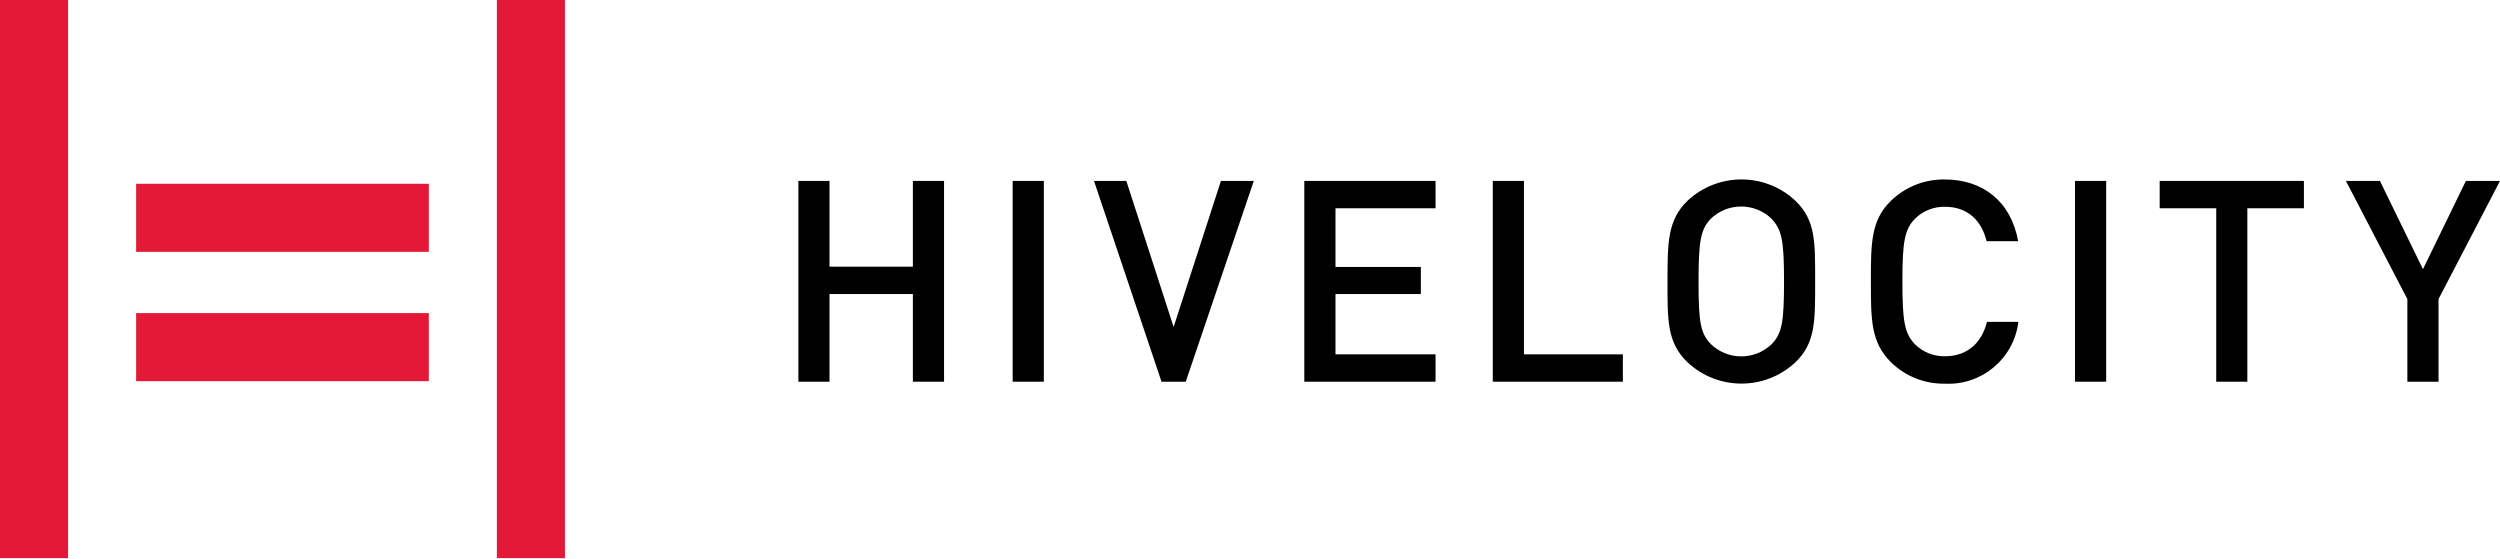
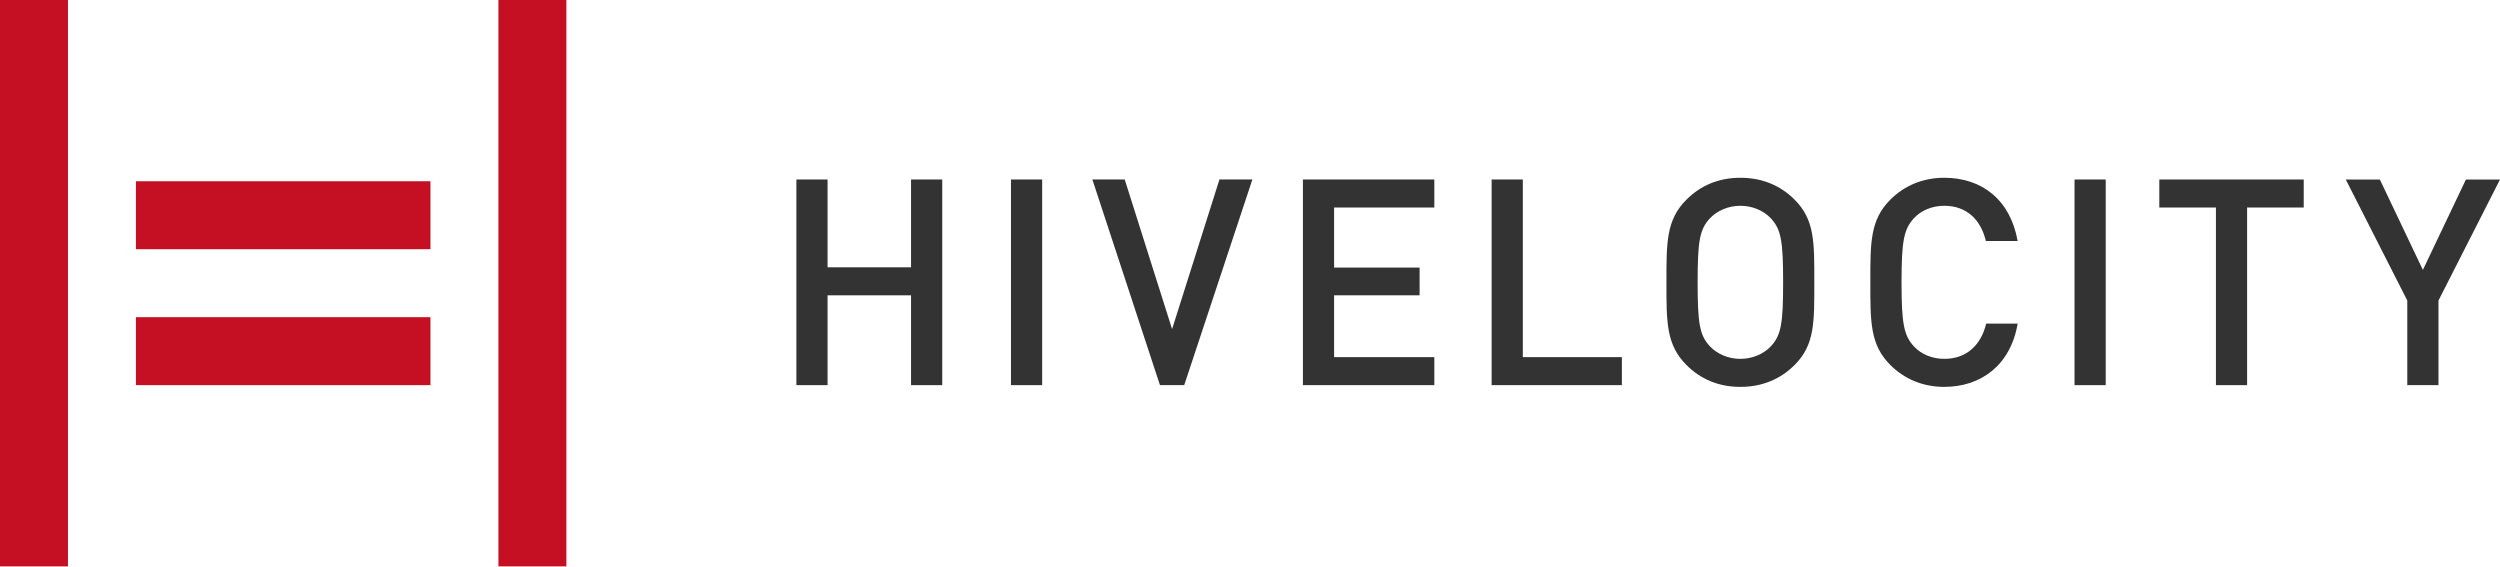
- <svg xmlns="http://www.w3.org/2000/svg" id="Layer_1" viewBox="0 0 367.3 82">
+ <svg xmlns="http://www.w3.org/2000/svg" id="Layer_1" viewBox="0 0 441.394 100">
  <defs>
-     <style>.cls-1{fill:#e31937;}</style>
+     <style>.cls-1{fill:#c51023;}.cls-2{fill:#333;}</style>
  </defs>
-   <rect class="cls-1" width="10" height="82" />
-   <rect class="cls-1" x="73" width="10" height="82" />
-   <rect class="cls-1" x="20" y="27" width="43" height="10" />
-   <rect class="cls-1" x="20" y="46" width="43" height="10" />
-   <polygon points="134.12 56.08 134.12 43.2 121.87 43.2 121.87 56.08 117.3 56.08 117.3 26.58 121.87 26.58 121.87 39.18 134.12 39.18 134.12 26.58 138.7 26.58 138.7 56.08 134.12 56.08" />
-   <rect x="148.78" y="26.58" width="4.58" height="29.5" />
-   <polygon points="174.21 56.08 170.65 56.08 160.73 26.58 165.48 26.58 172.43 48.04 179.38 26.58 184.21 26.58 174.21 56.08" />
-   <polygon points="191.63 56.08 191.63 26.58 210.91 26.58 210.91 30.6 196.21 30.6 196.21 39.22 208.75 39.22 208.75 43.2 196.21 43.2 196.21 52.06 210.91 52.06 210.91 56.08 191.63 56.08" />
-   <polygon points="219.32 56.08 219.32 26.58 223.9 26.58 223.9 52.06 238.43 52.06 238.43 56.08 219.32 56.08" />
-   <path d="M260.31,32.17c-2.504-2.439-6.496-2.439-9,0-1.44,1.57-1.76,3.2-1.76,9.2s.29,7.58,1.78,9.16c2.504,2.439,6.496,2.439,9,0,1.48-1.57,1.78-3.23,1.78-9.16s-.3-7.58-1.78-9.16M263.8,53.21c-4.465,4.197-11.425,4.197-15.89,0-3-2.9-2.92-6.17-2.92-11.85s0-9,2.92-11.85c4.465-4.197,11.425-4.197,15.89,0,3,2.9,2.88,6.17,2.88,11.85s.09,9-2.88,11.85" />
-   <path d="M285.74,56.37c-2.955.051-5.808-1.083-7.92-3.15-2.95-2.94-2.95-6.22-2.95-11.85s0-9,2.93-11.85c2.118-2.071,4.978-3.206,7.94-3.15,5.55,0,9.71,3.19,10.77,9.07h-4.64c-.72-3-2.76-5.06-6.1-5.06-1.664-.039-3.272.604-4.45,1.78-1.48,1.57-1.82,3.27-1.82,9.2s.34,7.62,1.82,9.2c1.179,1.175,2.786,1.817,4.45,1.78,3.35,0,5.43-2.07,6.15-5.05h4.62c-.659,5.392-5.375,9.356-10.8,9.08" />
-   <rect x="304.86" y="26.58" width="4.58" height="29.5" />
-   <polygon points="330.18 30.6 330.18 56.08 325.61 56.08 325.61 30.6 317.3 30.6 317.3 26.58 338.49 26.58 338.49 30.6 330.18 30.6" />
-   <polygon points="358.27 43.94 358.27 56.08 353.69 56.08 353.69 43.94 344.66 26.58 349.66 26.58 355.98 39.55 362.29 26.58 367.3 26.58 358.27 43.94" />
+   <rect class="cls-1" width="12" height="100" />
+   <rect class="cls-1" x="88" width="12" height="100" />
+   <rect class="cls-1" x="24" y="56" width="52" height="12" />
+   <rect class="cls-1" x="24" y="32" width="52" height="12" />
+   <path class="cls-2" d="M160.852,68v-15.859h-14.738v15.859h-5.507V31.691h5.507v15.503h14.738v-15.503h5.508v36.309h-5.508Z" />
+   <path class="cls-2" d="M178.494,68V31.691h5.508v36.309h-5.508Z" />
+   <path class="cls-2" d="M209.082,68h-4.283l-11.934-36.309h5.712l8.363,26.416,8.363-26.416h5.814l-12.035,36.309Z" />
+   <path class="cls-2" d="M230.039,68V31.691h23.203v4.947h-17.695v10.606h15.094v4.896h-15.094v10.913h17.695v4.946h-23.203Z" />
+   <path class="cls-2" d="M263.357,68V31.691h5.508v31.362h17.49v4.946h-22.998Z" />
+   <path class="cls-2" d="M316.863,64.43c-2.498,2.5-5.711,3.877-9.587,3.877s-7.037-1.377-9.536-3.877c-3.569-3.568-3.518-7.598-3.518-14.584s-.051-11.015,3.518-14.584c2.499-2.499,5.66-3.876,9.536-3.876s7.089,1.377,9.587,3.876c3.57,3.569,3.468,7.598,3.468,14.584s.102,11.016-3.468,14.584ZM312.682,38.576c-1.274-1.377-3.264-2.244-5.405-2.244s-4.13.867-5.405,2.244c-1.785,1.938-2.142,3.978-2.142,11.27,0,7.293.356,9.332,2.142,11.27,1.275,1.377,3.264,2.244,5.405,2.244s4.131-.867,5.405-2.244c1.785-1.938,2.143-3.977,2.143-11.27,0-7.292-.357-9.332-2.143-11.27Z" />
+   <path class="cls-2" d="M343.277,68.307c-3.773,0-7.037-1.377-9.535-3.877-3.57-3.568-3.519-7.598-3.519-14.584s-.051-11.015,3.519-14.584c2.498-2.499,5.762-3.876,9.535-3.876,6.681,0,11.678,3.927,12.953,11.168h-5.609c-.867-3.672-3.314-6.222-7.344-6.222-2.142,0-4.08.816-5.354,2.193-1.784,1.938-2.192,4.028-2.192,11.32,0,7.293.408,9.383,2.192,11.32,1.274,1.377,3.213,2.193,5.354,2.193,4.029,0,6.527-2.55,7.395-6.221h5.559c-1.225,7.24-6.375,11.168-12.953,11.168Z" />
+   <path class="cls-2" d="M366.273,68V31.691h5.508v36.309h-5.508Z" />
+   <path class="cls-2" d="M396.744,36.639v31.361h-5.507v-31.361h-9.995v-4.947h25.498v4.947h-9.996Z" />
+   <path class="cls-2" d="M430.532,53.059v14.941h-5.508v-14.941l-10.862-21.367h6.018l7.599,15.961,7.599-15.961h6.017l-10.862,21.367Z" />
</svg>
